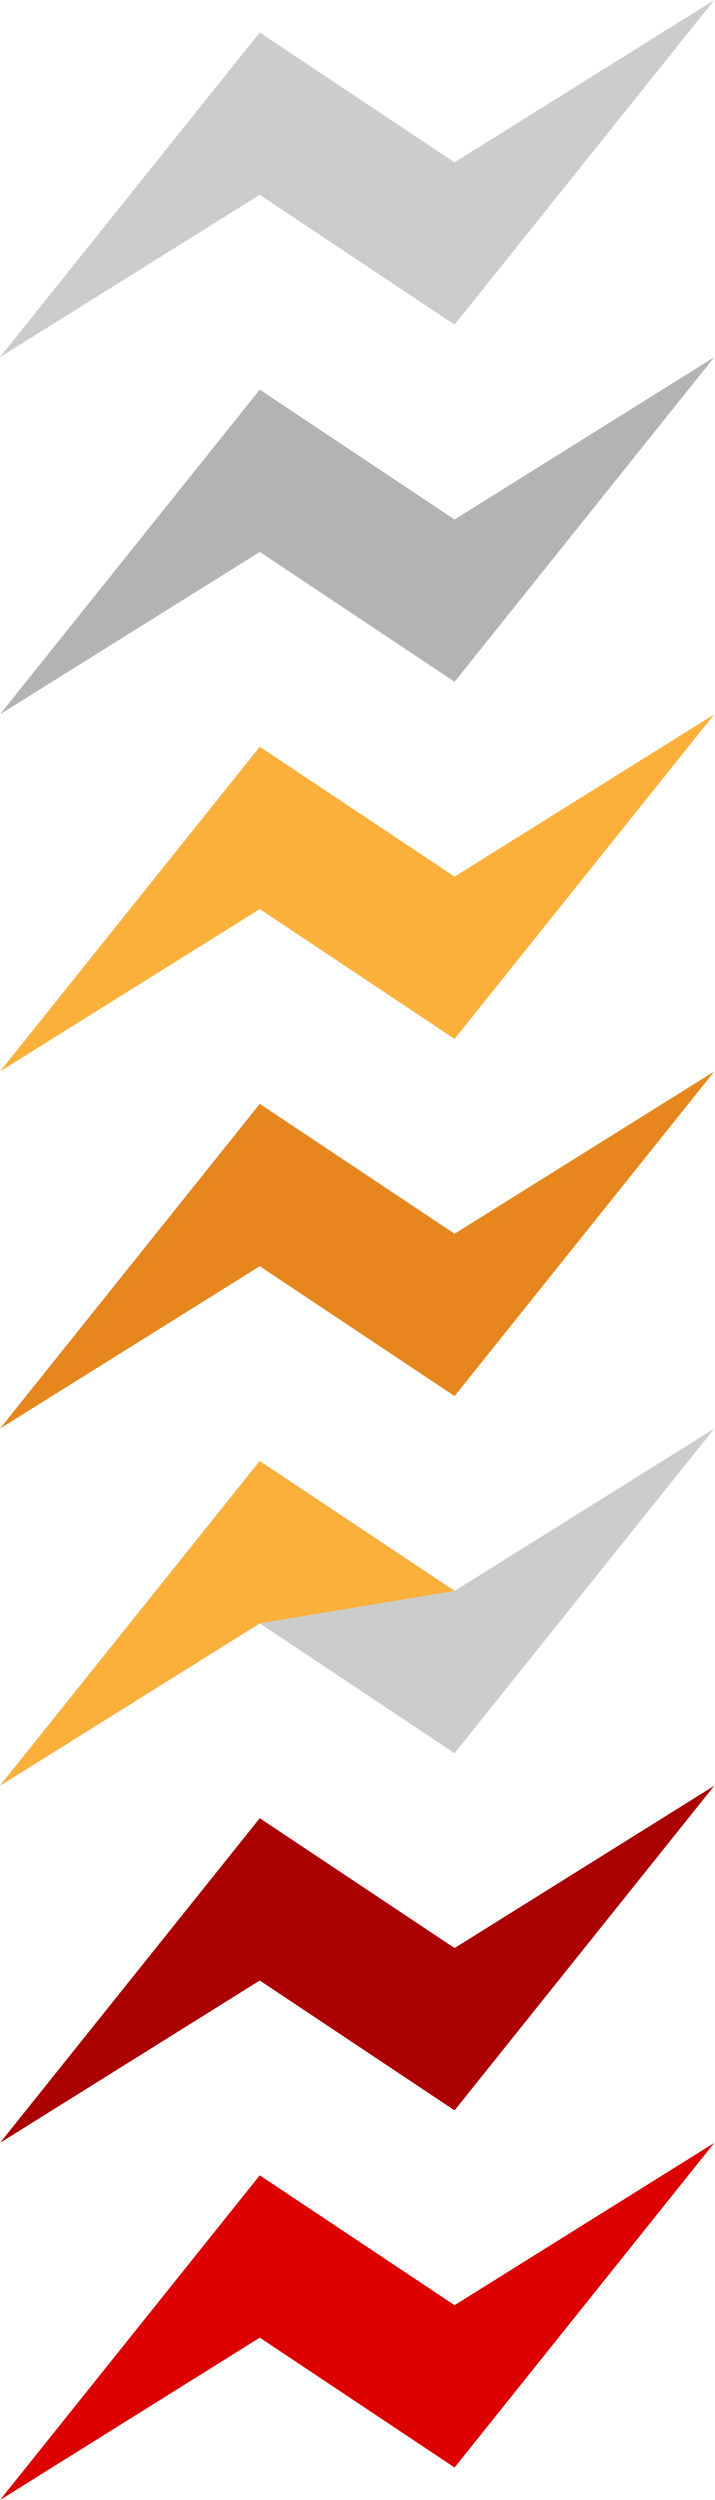
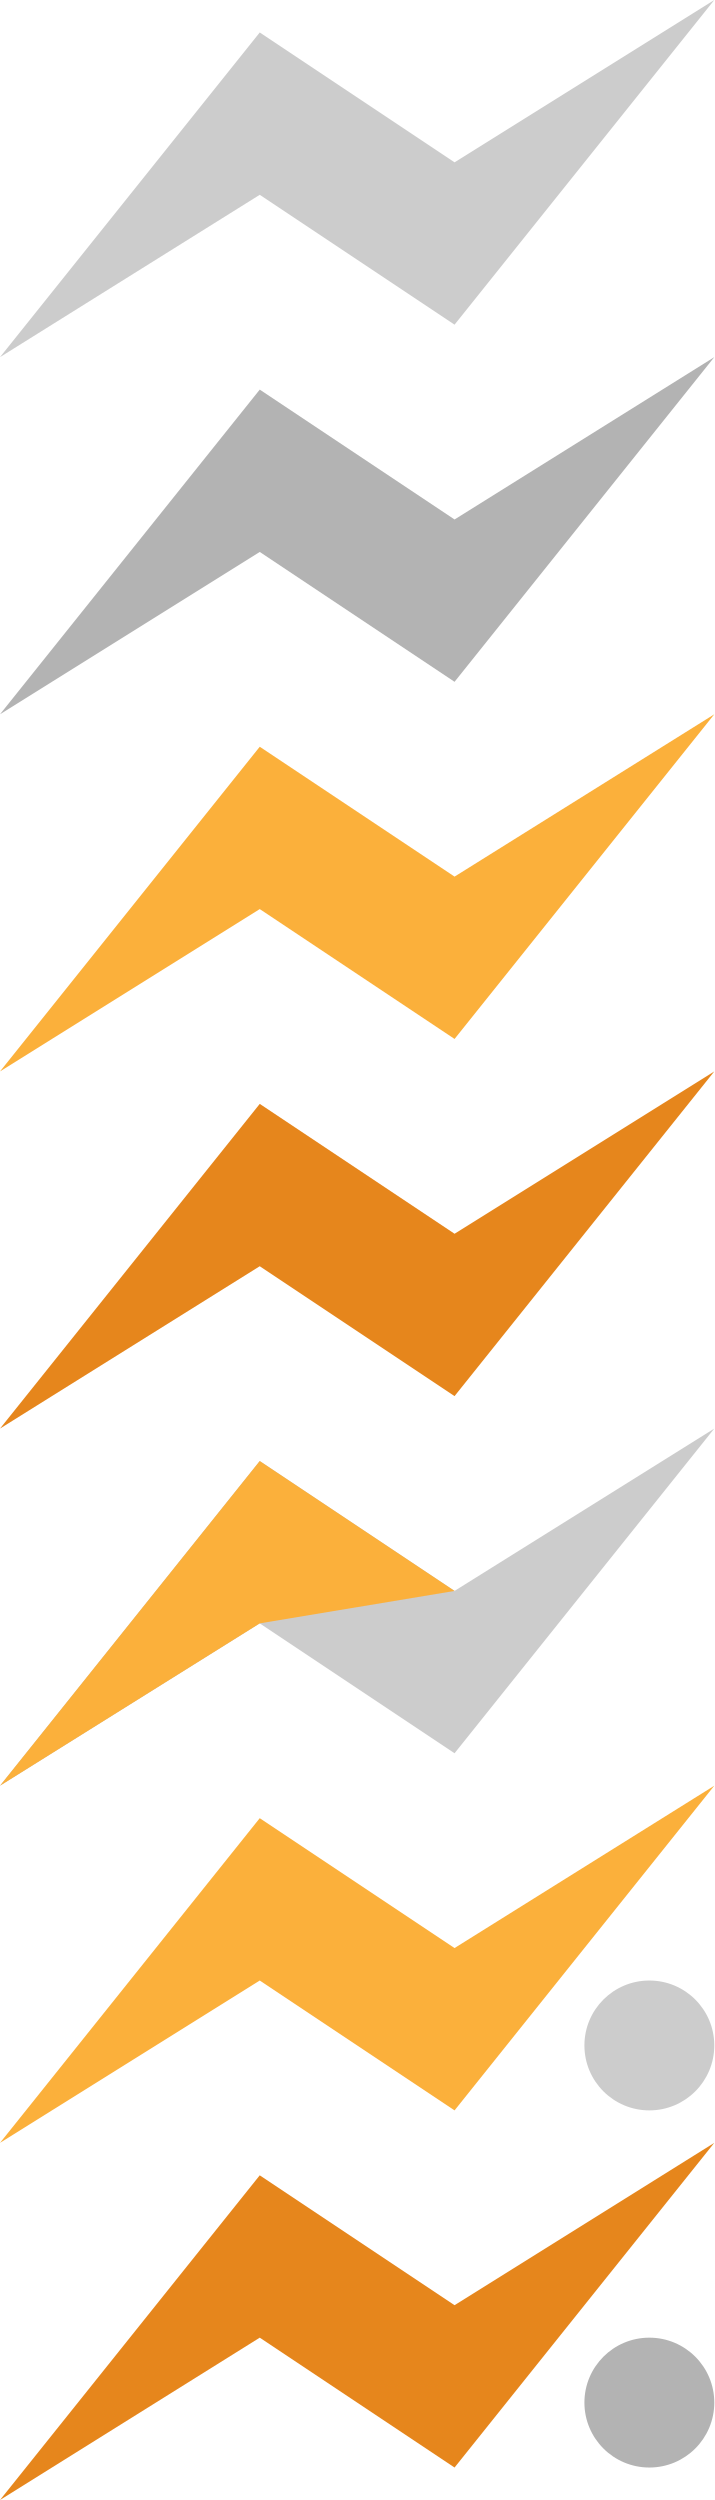
- <svg xmlns="http://www.w3.org/2000/svg" xmlns:xlink="http://www.w3.org/1999/xlink" version="1.1" width="22px" height="77px">
-   <defs>
-     <polygon id="bolt" points="14,5 8,1 0,11 8,6 14,10 22,0" />
-   </defs>
-   <use xlink:href="#bolt" fill="#ccc" />
-   <use xlink:href="#bolt" fill="#b3b3b3" y="11" />
-   <use xlink:href="#bolt" fill="#fbb03b" y="22" />
-   <use xlink:href="#bolt" fill="#e6861c" y="33" />
-   <use xlink:href="#bolt" fill="#ccc" y="44" />
-   <use xlink:href="#bolt" fill="#a00" y="55" />
-   <use xlink:href="#bolt" fill="#d00" y="66" />
-   <polygon fill="#FBB03B" points="8,45 0,55 8,50 8,50 14,49" />
+ <svg xmlns="http://www.w3.org/2000/svg" version="1.1" id="Layer_1" x="0px" y="0px" width="22px" height="77px" viewBox="0 0 22 77" enable-background="new 0 0 22 77" xml:space="preserve">
+   <g>
+     <polygon id="bolt" fill="#CCCCCC" points="14,5 8,1 0,11 8,6 14,10 22,0  " />
+   </g>
+   <g>
+     <polygon id="bolt_1_" fill="#B3B3B3" points="14,16 8,12 0,22 8,17 14,21 22,11  " />
+   </g>
+   <g>
+     <polygon id="bolt_2_" fill="#FBB03B" points="14,27 8,23 0,33 8,28 14,32 22,22  " />
+   </g>
+   <g>
+     <polygon id="bolt_3_" fill="#E6861C" points="14,38 8,34 0,44 8,39 14,43 22,33  " />
+   </g>
+   <g>
+     <polygon id="bolt_4_" fill="#CCCCCC" points="14,49 8,45 0,55 8,50 14,54 22,44  " />
+   </g>
+   <g>
+     <polygon id="bolt_5_" fill="#FBB03B" points="14,60 8,56 0,66 8,61 14,65 22,55  " />
+   </g>
+   <g>
+     <polygon id="bolt_6_" fill="#E6861C" points="14,71 8,67 0,77 8,72 14,76 22,66  " />
+   </g>
+   <polygon fill="#FBB03B" points="8,45 0,55 8,50 8,50 14,49 " />
+   <circle fill="#CCCCCC" cx="20" cy="63" r="2" />
+   <circle fill="#B3B3B3" cx="20" cy="74" r="2" />
</svg>
